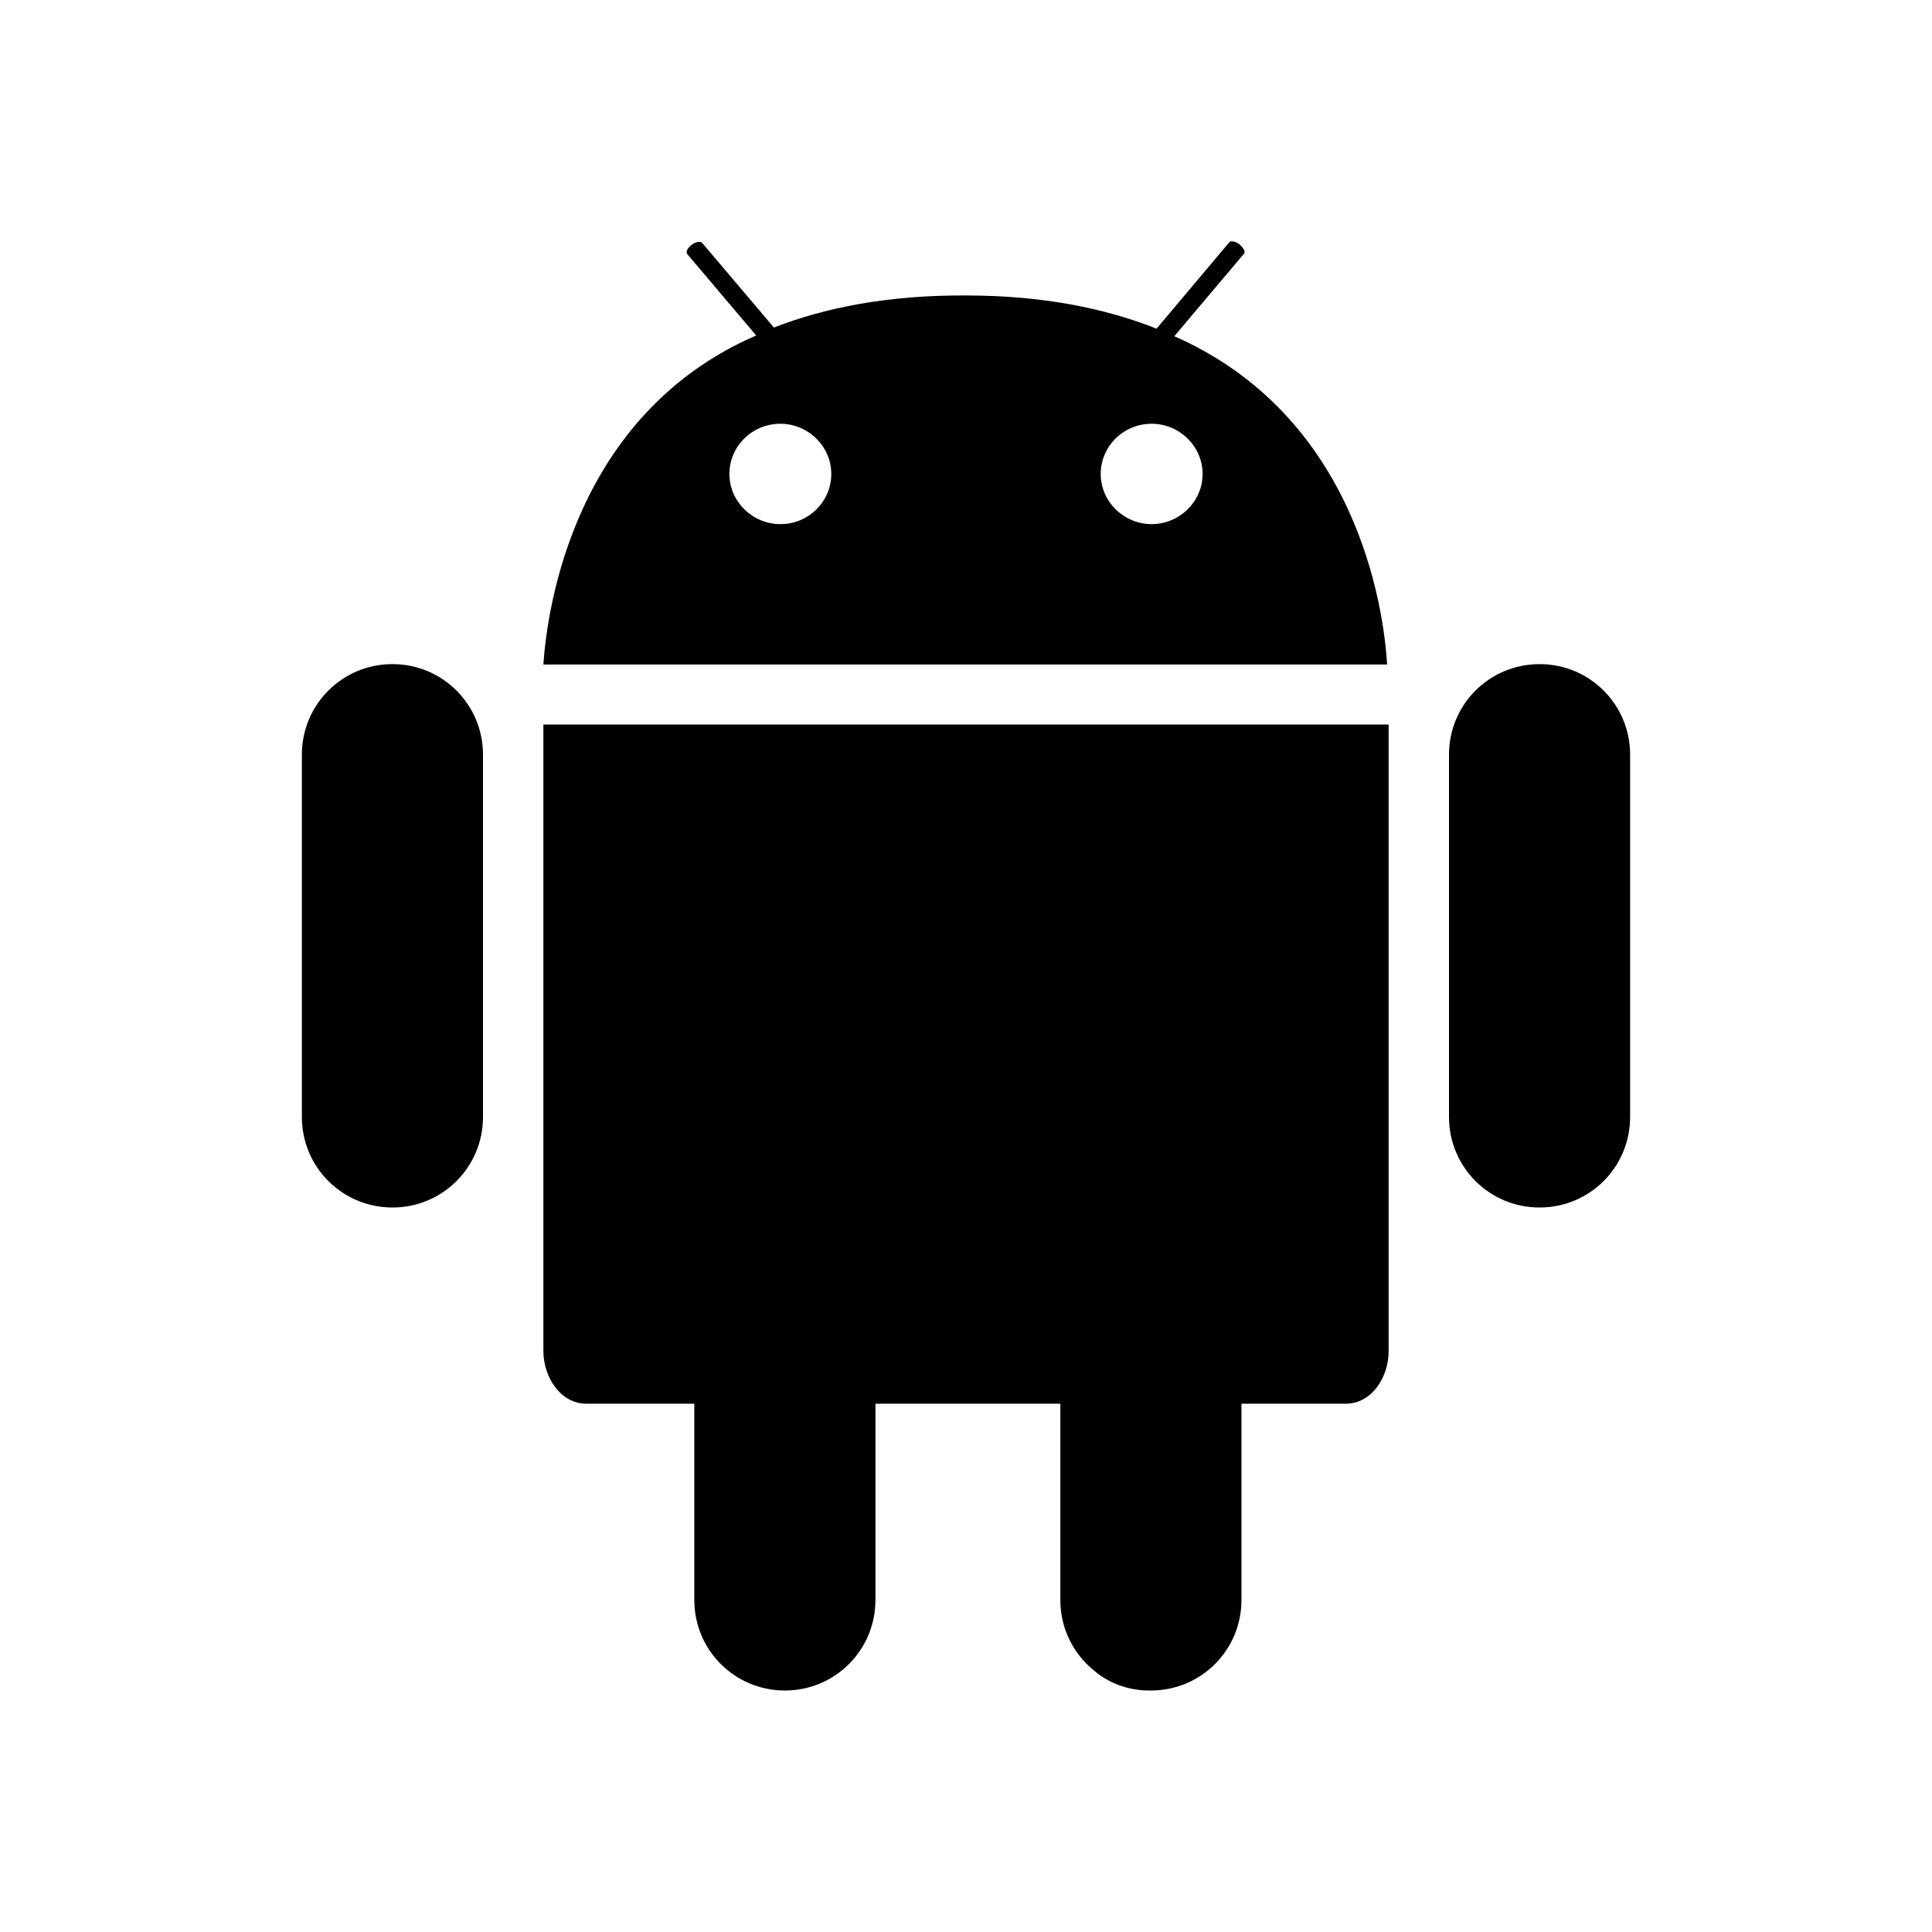
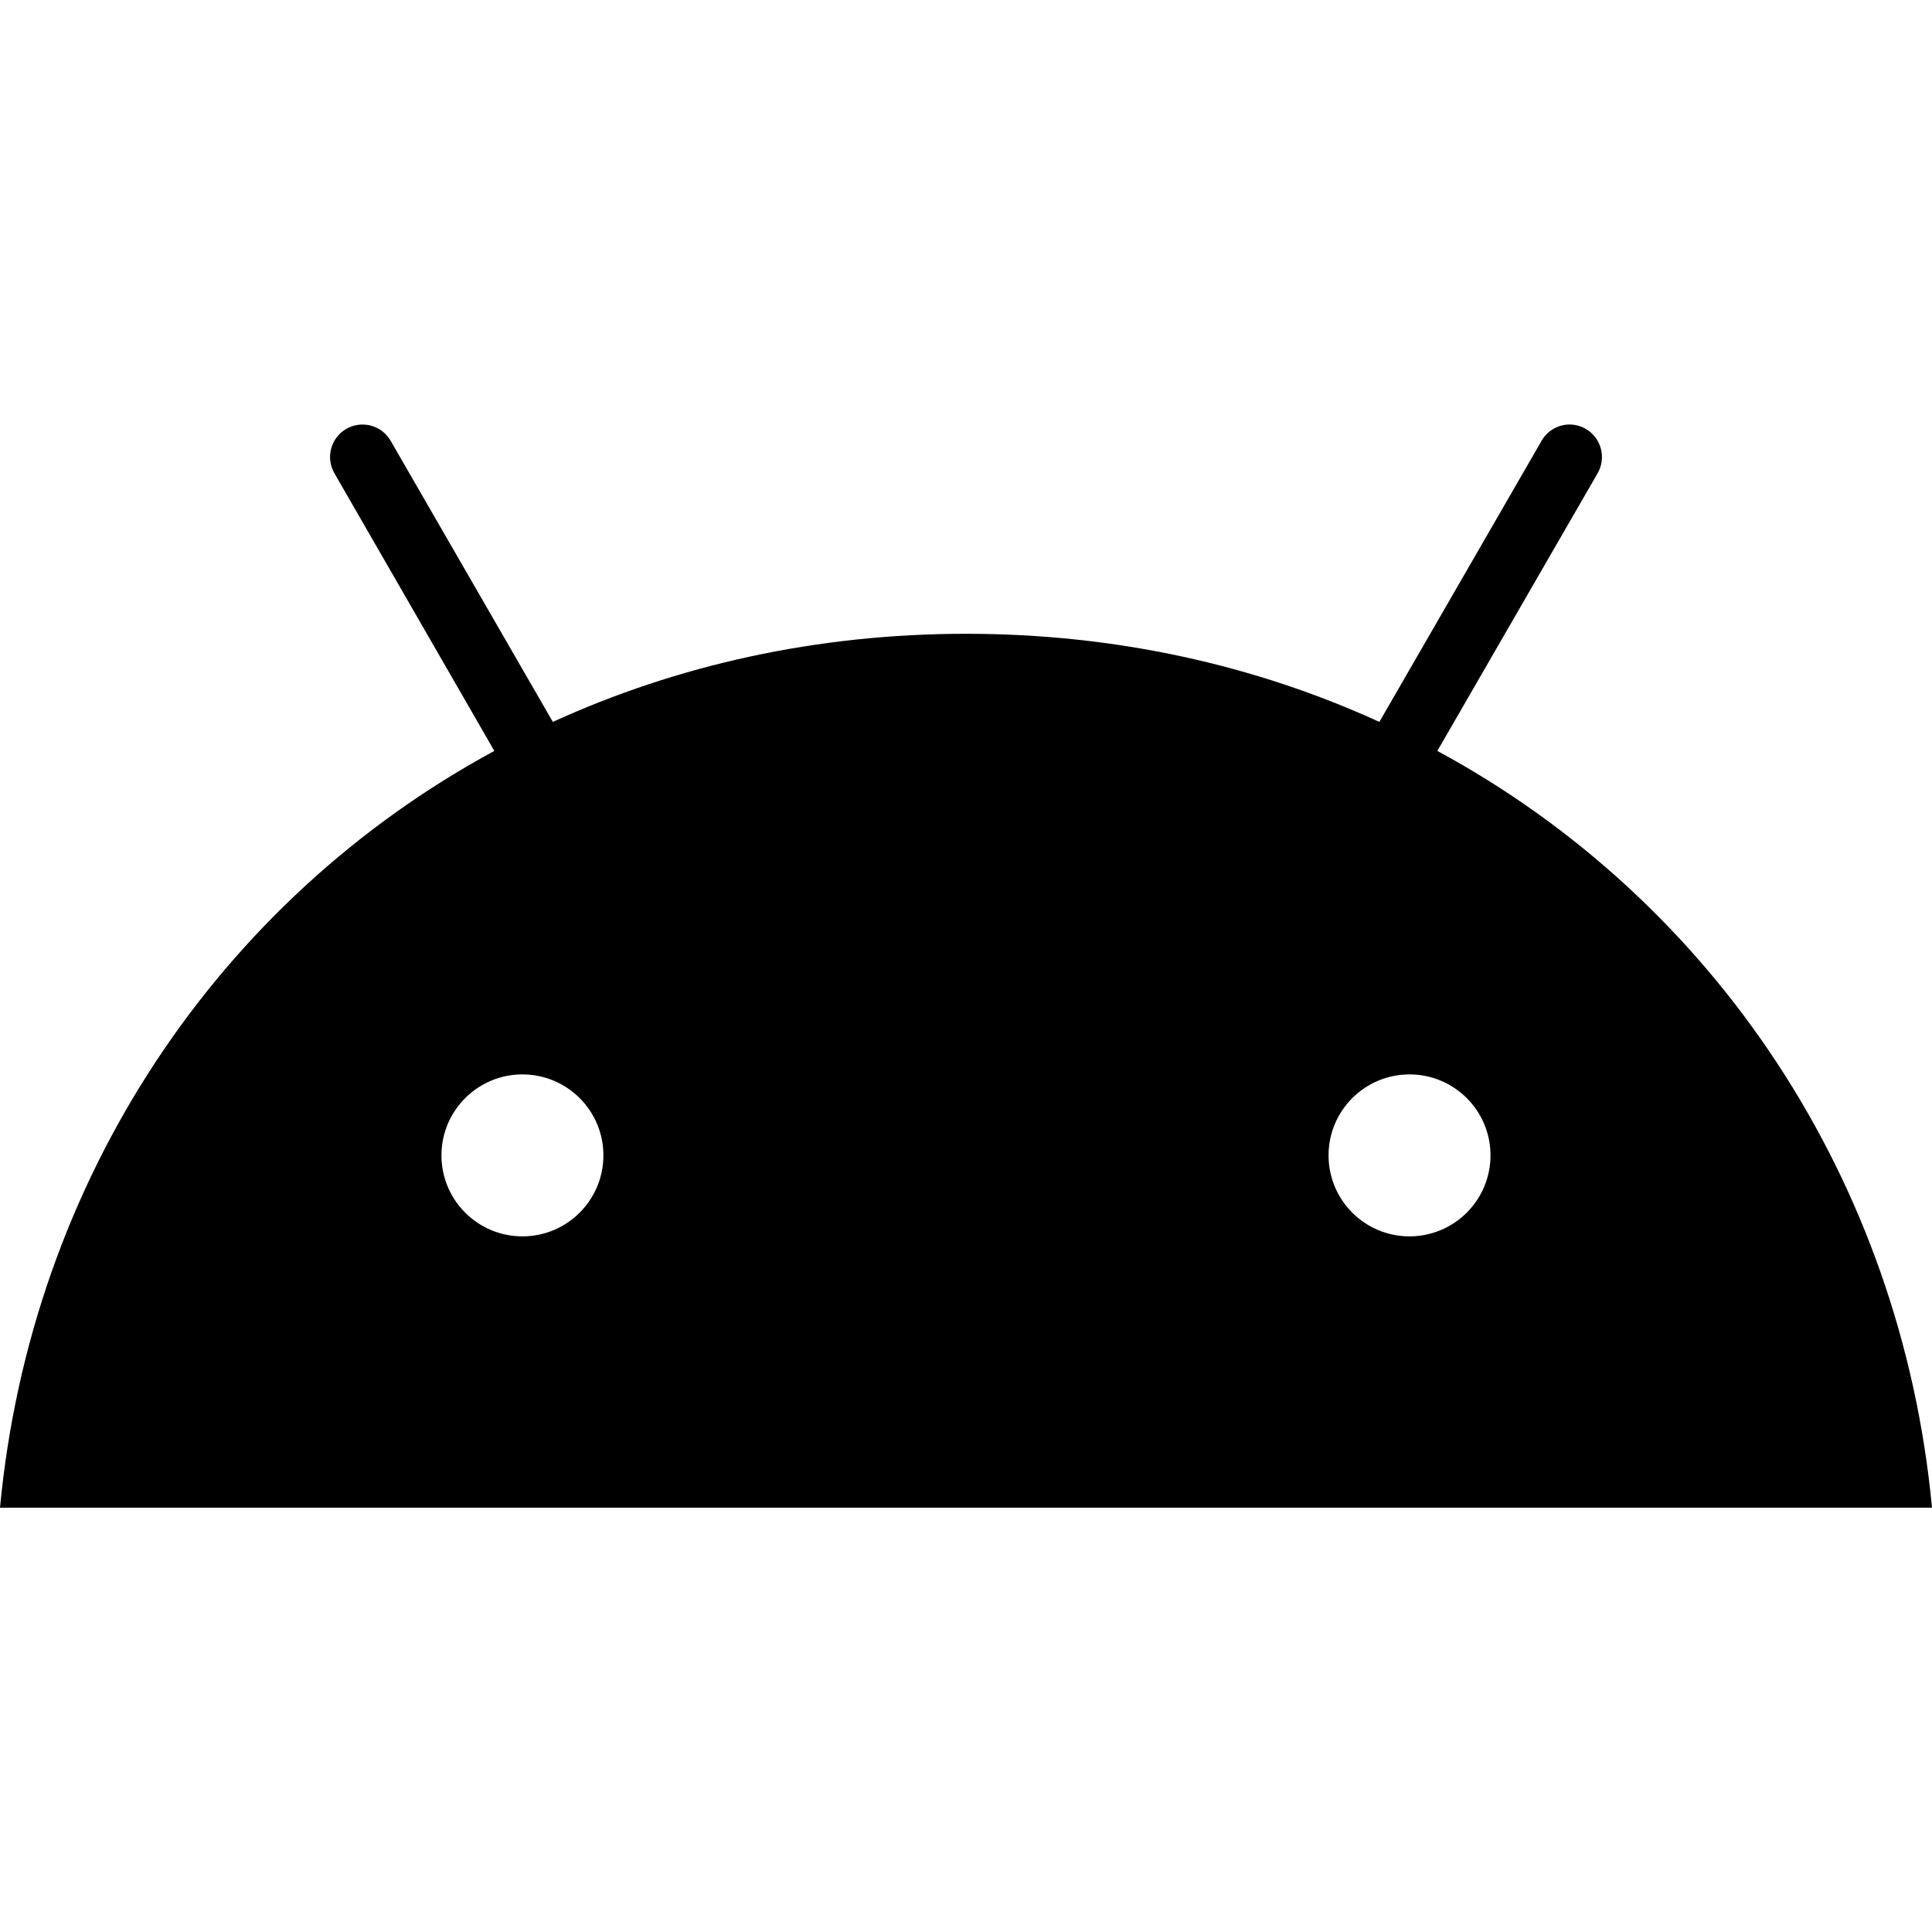
- <svg xmlns="http://www.w3.org/2000/svg" viewBox="0 0 512 512">
-   <path d="M144 268.4V358c0 6.9 4.5 14 11.4 14H184v52c0 13.3 10.7 24 24 24s24-10.7 24-24v-52h49v52c0 7.5 3.4 14.2 8.8 18.6 3.9 3.4 9.1 5.4 14.7 5.4h.5c13.3 0 24-10.7 24-24v-52h27.6c7 0 11.4-7.1 11.4-13.9V192H144v76.4zM408 176c-13.3 0-24 10.7-24 24v96c0 13.3 10.7 24 24 24s24-10.7 24-24v-96c0-13.3-10.7-24-24-24zM104 176c-13.3 0-24 10.7-24 24v96c0 13.3 10.7 24 24 24s24-10.7 24-24v-96c0-13.3-10.7-24-24-24z" />
-   <g>
-     <path d="M311.2 89.1l18.5-21.9c.4-.5-.2-1.6-1.3-2.5-1.1-.8-2.4-1-2.7-.4l-19.2 22.8c-13.6-5.4-30.2-8.8-50.6-8.8-20.5-.1-37.2 3.2-50.8 8.5l-19-22.4c-.4-.5-1.6-.4-2.7.4s-1.7 1.8-1.3 2.5l18.3 21.6c-48.2 20.9-55.4 72.2-56.4 87.2h223.6c-.9-15.1-8-65.7-56.4-87zm-104.4 49.8c-7.4 0-13.5-6-13.5-13.3 0-7.3 6-13.3 13.5-13.3 7.4 0 13.5 6 13.5 13.3 0 7.3-6 13.3-13.5 13.3zm98.4 0c-7.4 0-13.5-6-13.5-13.3 0-7.3 6-13.3 13.5-13.3 7.4 0 13.5 6 13.5 13.3 0 7.3-6.1 13.3-13.5 13.3z" />
-   </g>
+ <svg xmlns="http://www.w3.org/2000/svg" class="ionicon" viewBox="0 0 512 512">
+   <path d="M380.91 199l42.47-73.57a8.63 8.63 0 00-3.12-11.76 8.52 8.52 0 00-11.71 3.12l-43 74.52c-32.83-15-69.78-23.35-109.52-23.35s-76.69 8.36-109.52 23.35l-43-74.52a8.6 8.6 0 10-14.88 8.64L131 199C57.8 238.64 8.19 312.77 0 399.55h512c-8.19-86.78-57.8-160.91-131.09-200.55zM138.45 327.65a21.46 21.46 0 1121.46-21.46 21.47 21.47 0 01-21.46 21.46zm235 0A21.46 21.46 0 11395 306.19a21.47 21.47 0 01-21.51 21.46z" />
</svg>
